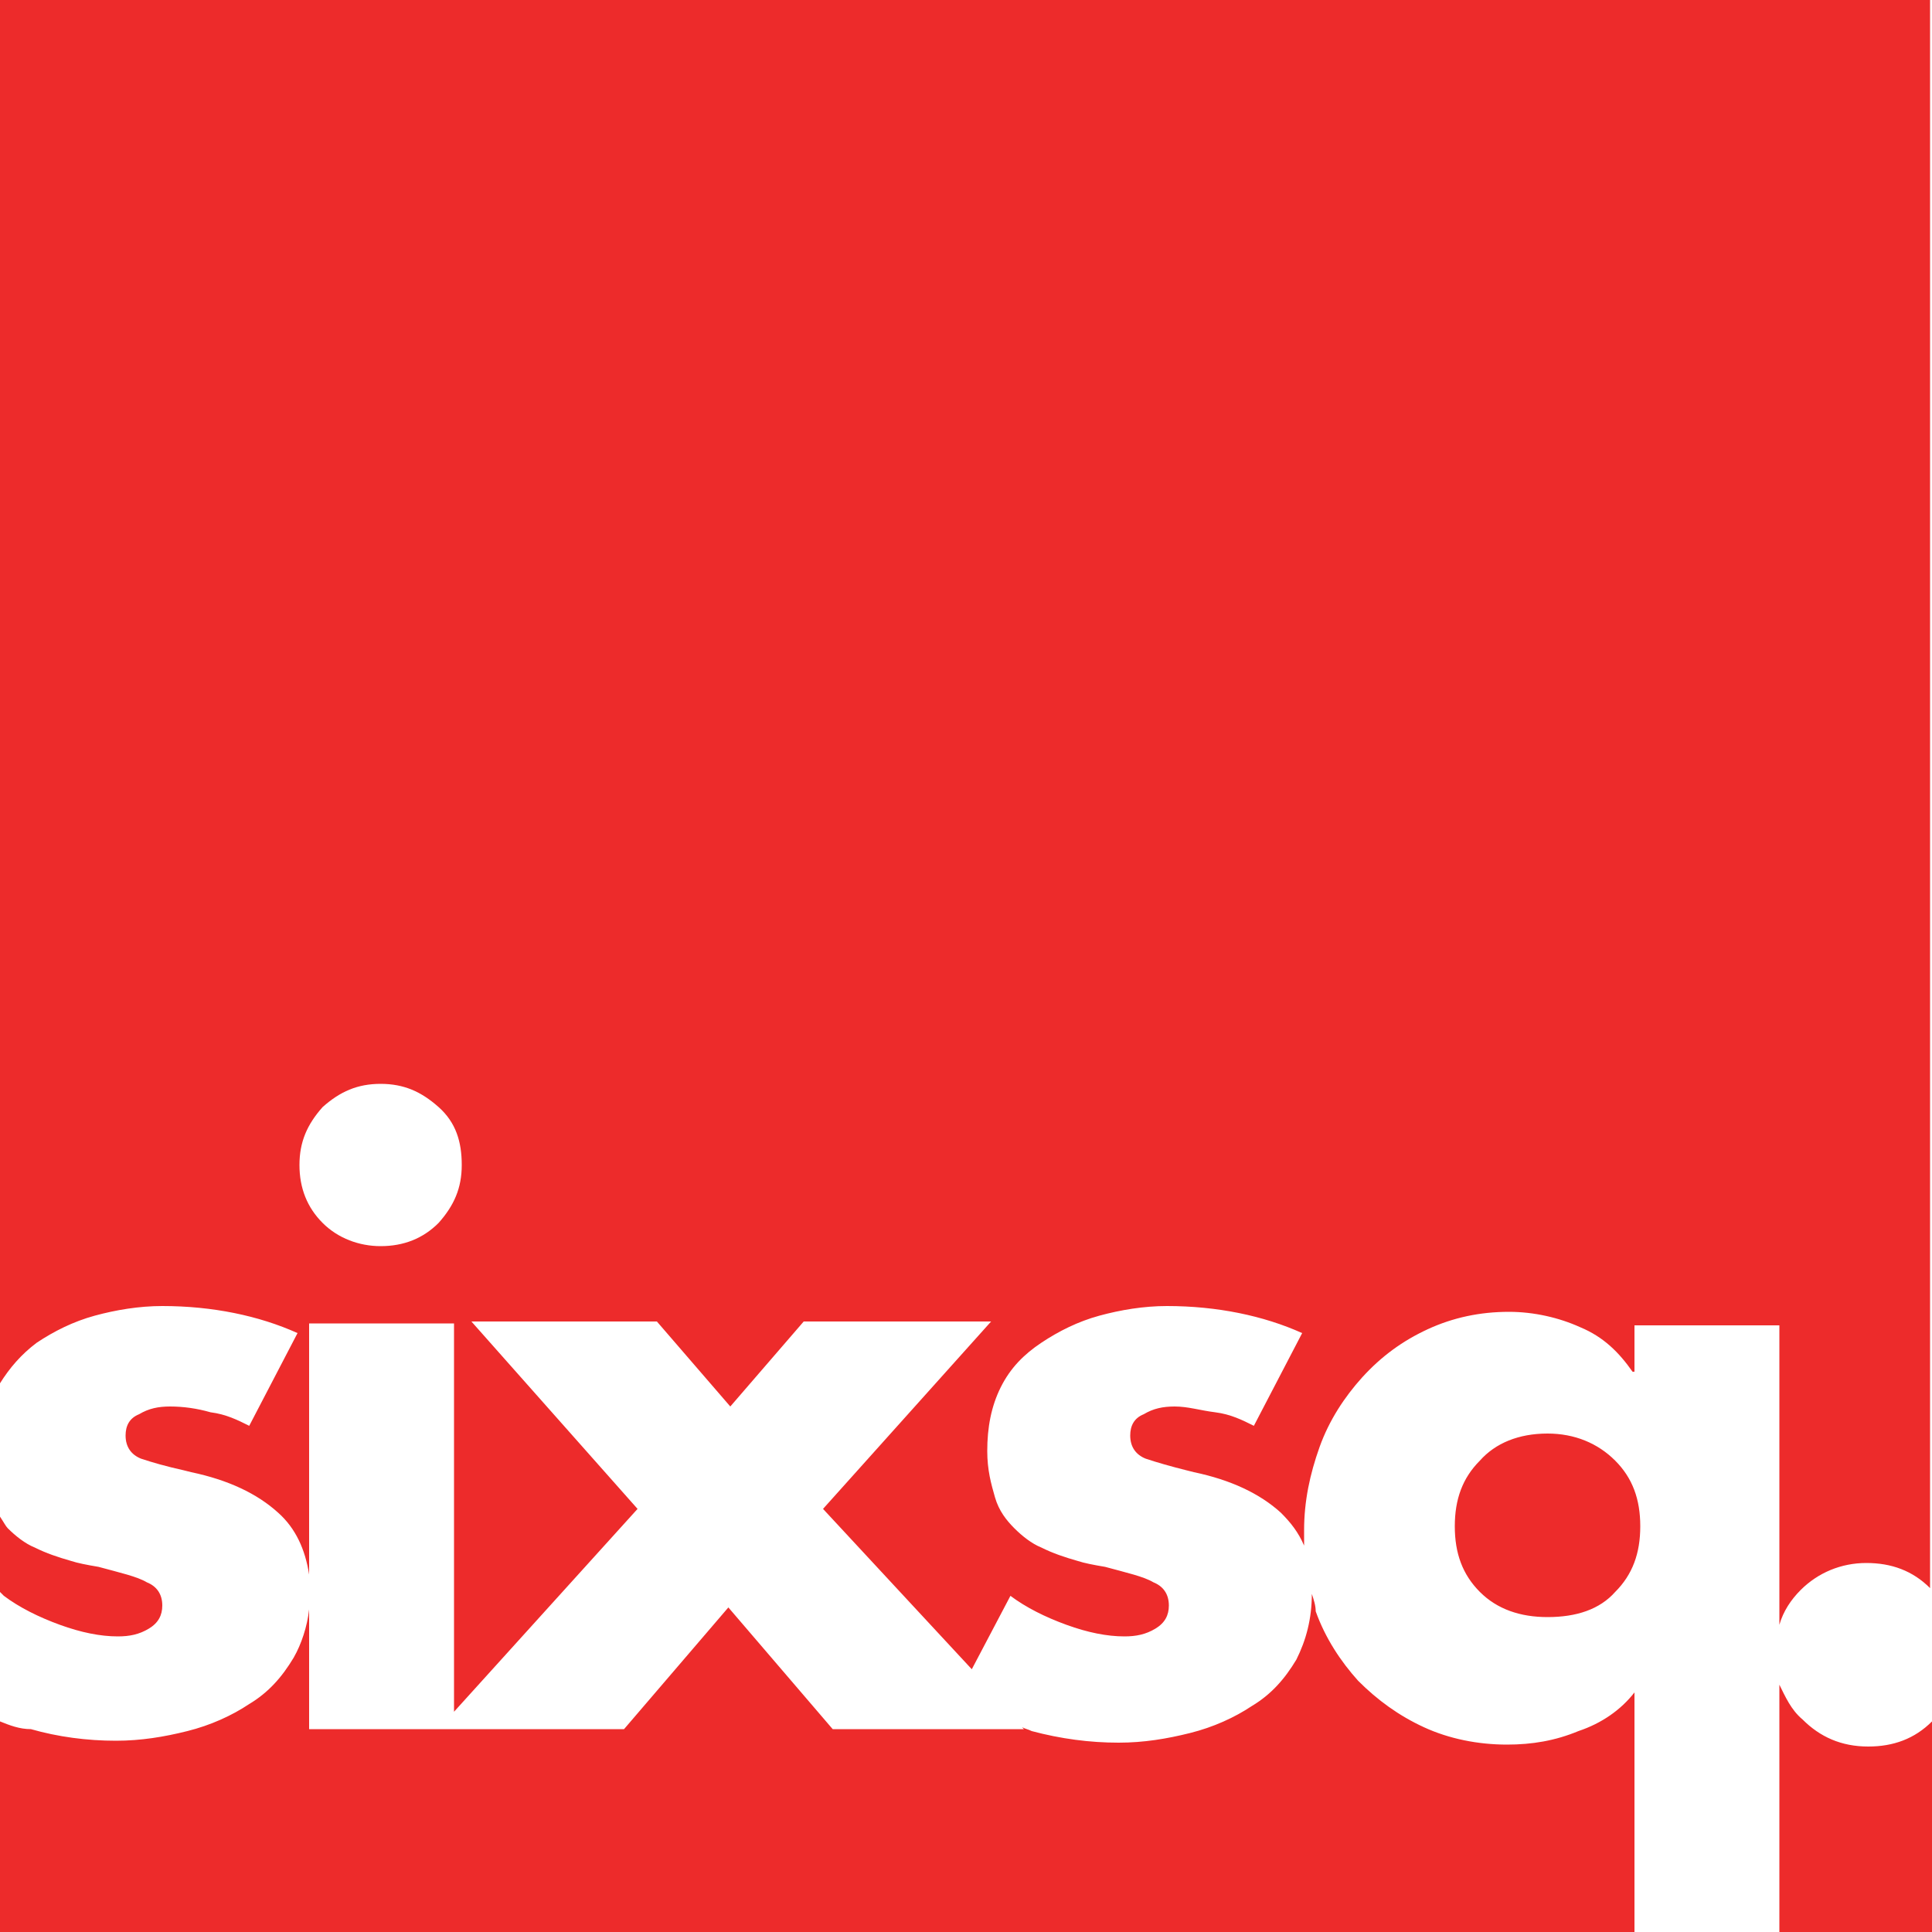
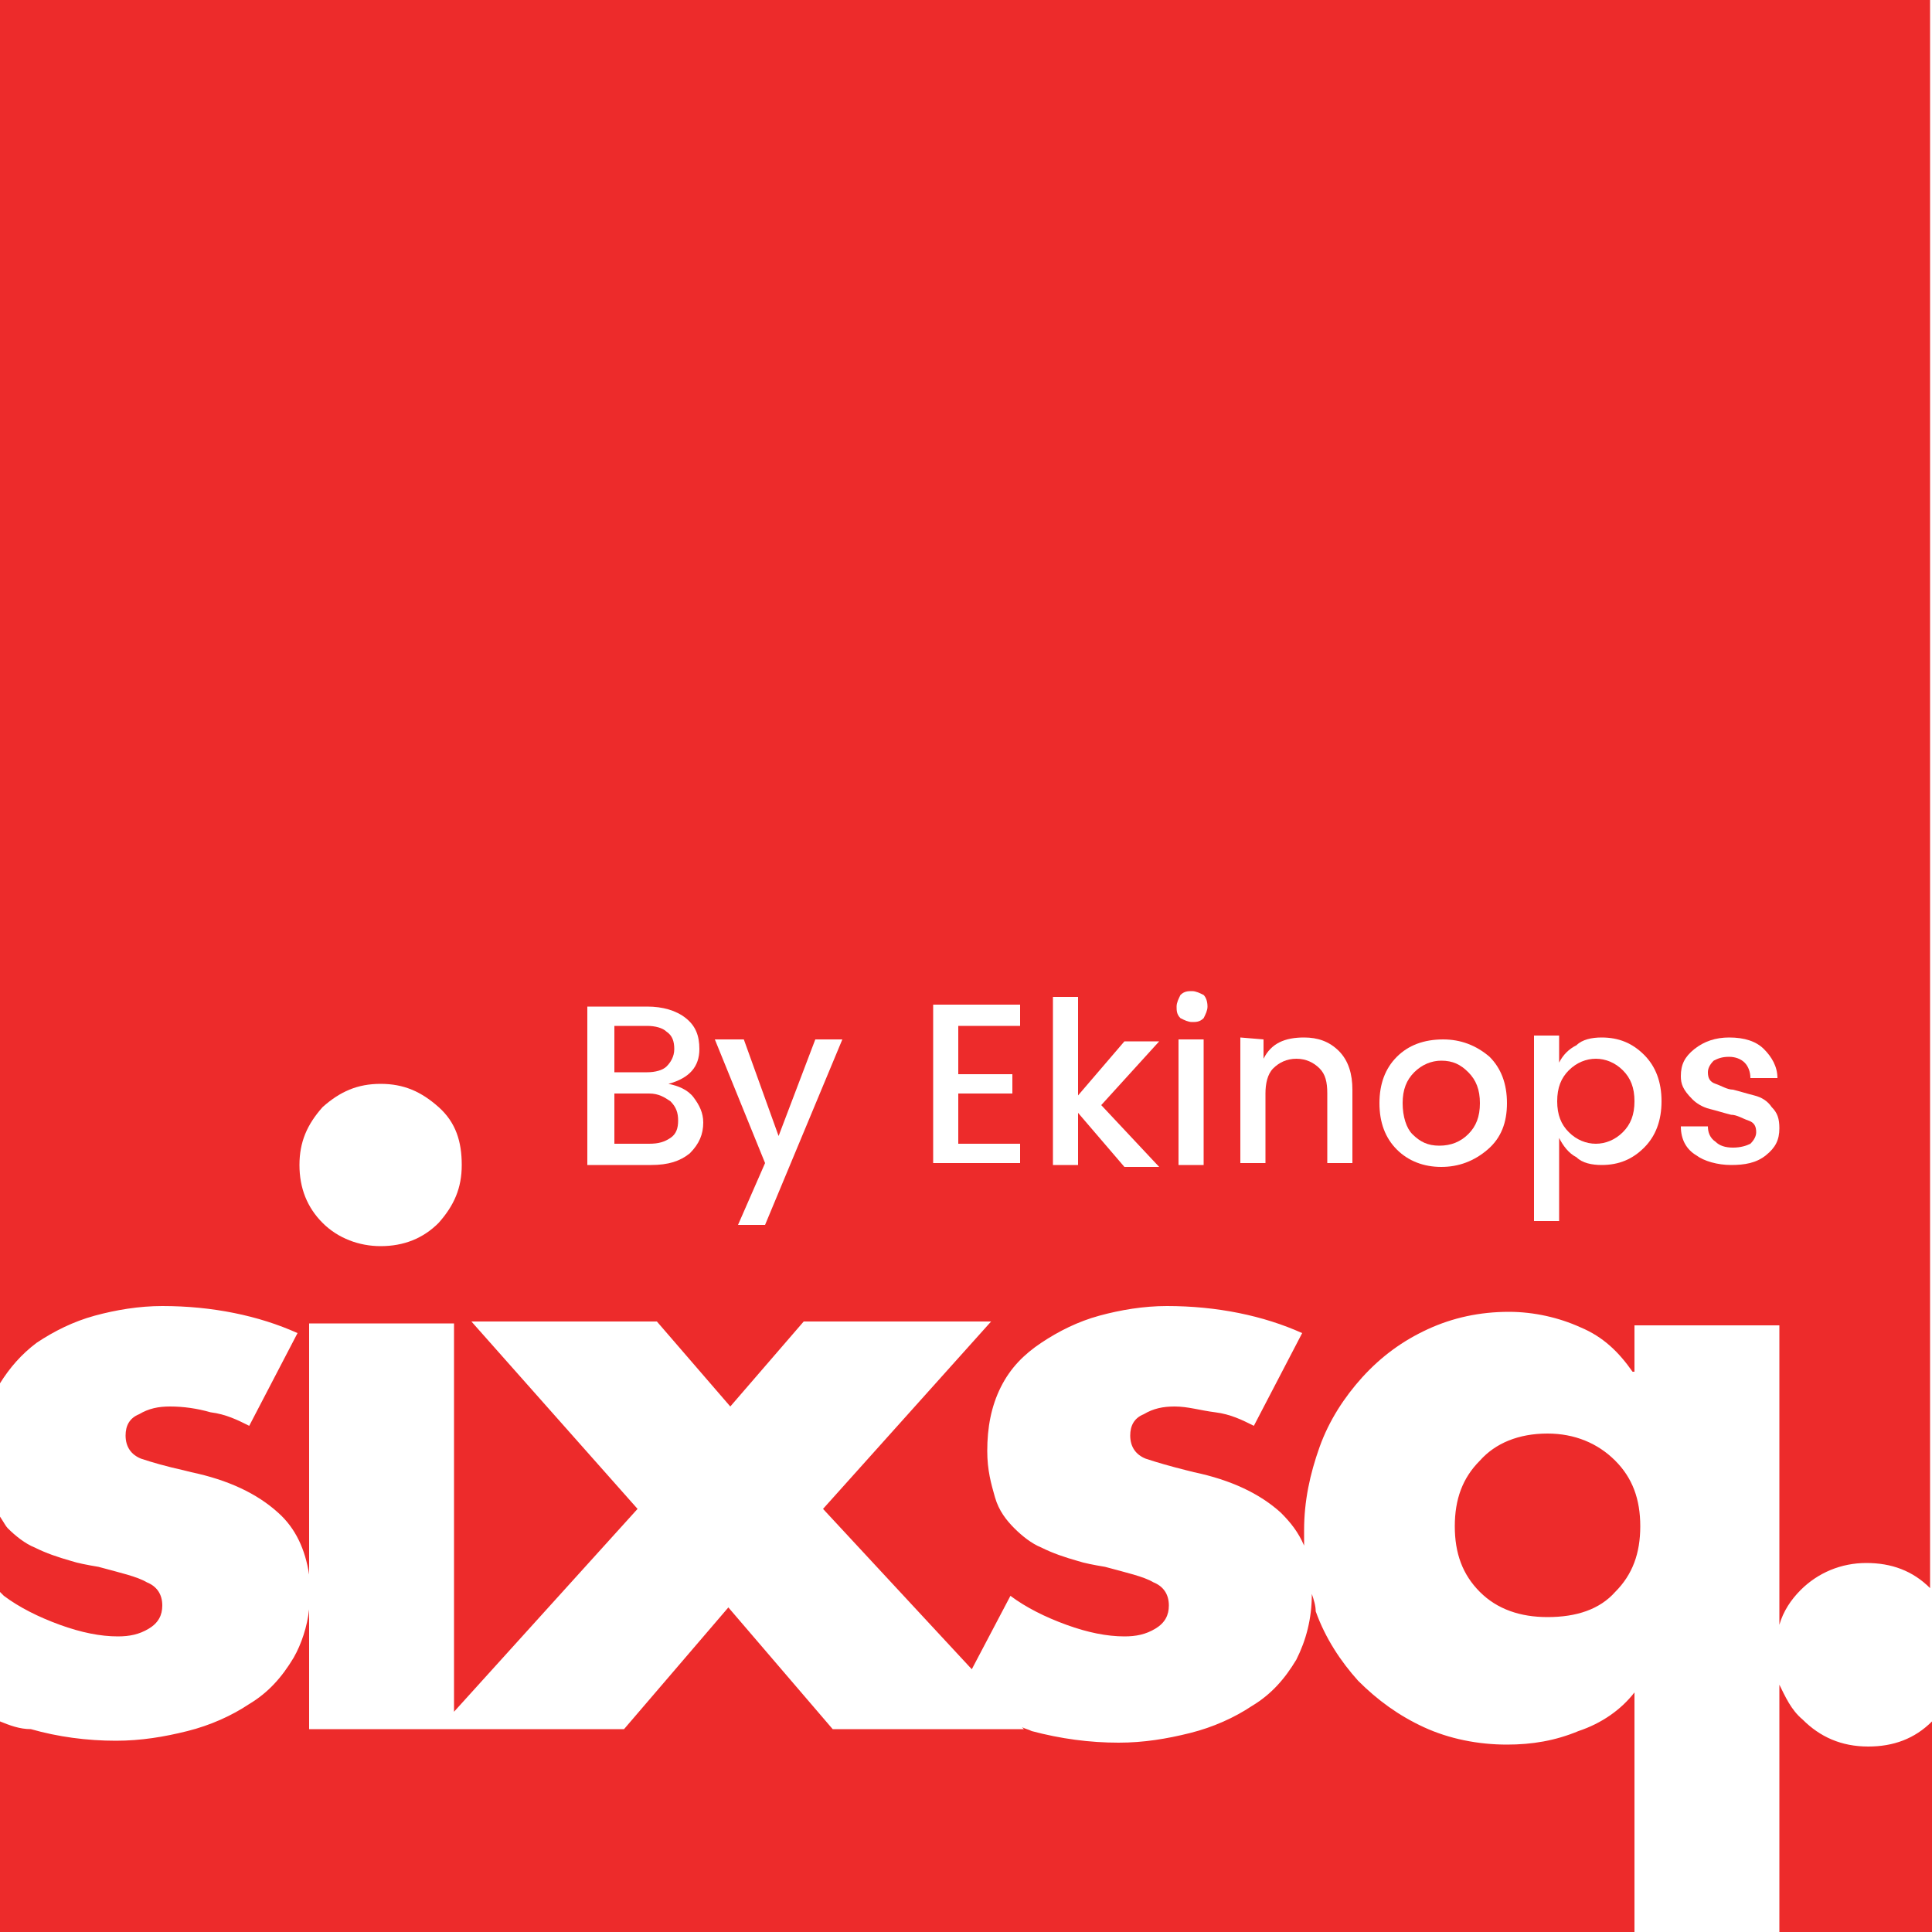
<svg xmlns="http://www.w3.org/2000/svg" version="1.1" id="图层_1" x="0px" y="0px" width="100px" height="100px" viewBox="0 0 100 100" style="enable-background:new 0 0 100 100;" xml:space="preserve">
  <style type="text/css">
	.st0{fill:#FFFFFF;}
	.st1{fill:#ED2B2B;}
</style>
-   <rect class="st0" width="100" height="100" />
-   <path class="st1" d="M0,0v71.6c0.5-0.8,1.1-1.5,1.9-2.1c0.9-0.6,1.9-1.1,3-1.4c1.1-0.3,2.3-0.5,3.5-0.5c2.6,0,5,0.5,7,1.4l-2.5,4.8  c-0.6-0.3-1.2-0.6-2-0.7c-0.7-0.2-1.4-0.3-2.1-0.3c-0.6,0-1.1,0.1-1.6,0.4c-0.5,0.2-0.7,0.6-0.7,1.1c0,0.6,0.3,1,0.8,1.2  c0.6,0.2,1.3,0.4,2.2,0.6l0.4,0.1c1.9,0.4,3.4,1.1,4.5,2.1c0.9,0.8,1.4,1.9,1.6,3.2v-13h7.5v20.1L33,78.1l-8.6-9.7H34l3.8,4.4  l3.8-4.4h9.7l-8.7,9.7l7.7,8.3l2-3.8c0.8,0.6,1.8,1.1,2.9,1.5c1.1,0.4,2.1,0.6,3,0.6c0.6,0,1.1-0.1,1.6-0.4c0.5-0.3,0.7-0.7,0.7-1.2  c0-0.6-0.3-1-0.8-1.2c-0.5-0.3-1.4-0.5-2.5-0.8c-0.6-0.1-1.1-0.2-1.4-0.3c-0.7-0.2-1.3-0.4-1.9-0.7c-0.5-0.2-1-0.6-1.4-1  c-0.4-0.4-0.8-0.9-1-1.6c-0.2-0.7-0.4-1.4-0.4-2.4c0-1.2,0.2-2.3,0.7-3.3c0.5-1,1.2-1.7,2.1-2.3c0.9-0.6,1.9-1.1,3-1.4  c1.1-0.3,2.3-0.5,3.5-0.5c2.6,0,5,0.5,7,1.4l-2.5,4.8c-0.6-0.3-1.2-0.6-2-0.7s-1.4-0.3-2.1-0.3c-0.6,0-1.1,0.1-1.6,0.4  c-0.5,0.2-0.7,0.6-0.7,1.1c0,0.6,0.3,1,0.8,1.2c0.6,0.2,1.3,0.4,2.1,0.6l0.4,0.1c1.9,0.4,3.4,1.1,4.5,2.1c0.5,0.5,0.9,1,1.2,1.7  c0-0.3,0-0.6,0-0.8c0-1.5,0.3-2.9,0.8-4.3c0.5-1.4,1.3-2.6,2.2-3.6c1-1.1,2.1-1.9,3.4-2.5c1.3-0.6,2.7-0.9,4.2-0.9  c1.3,0,2.6,0.3,3.7,0.8c1.2,0.5,2,1.3,2.7,2.3h0.1v-2.4h7.5v15.5c0.2-0.7,0.6-1.3,1.1-1.8c0.9-0.9,2.1-1.4,3.4-1.4  c1.3,0,2.4,0.4,3.3,1.3V0L0,0L0,0z M19.7,56.1c1.2,0,2.1,0.4,3,1.2s1.2,1.8,1.2,3s-0.4,2.1-1.2,3c-0.8,0.8-1.8,1.2-3,1.2  c-1.1,0-2.2-0.4-3-1.2c-0.8-0.8-1.2-1.8-1.2-3c0-1.2,0.4-2.1,1.2-3C17.6,56.5,18.5,56.1,19.7,56.1L19.7,56.1z M80.1,74.2  c-1.5,0-2.7,0.5-3.5,1.4c-0.9,0.9-1.3,2-1.3,3.4c0,1.4,0.4,2.5,1.3,3.4c0.9,0.9,2.1,1.3,3.5,1.3c1.5,0,2.7-0.4,3.5-1.3  c0.9-0.9,1.3-2,1.3-3.4c0-1.4-0.4-2.5-1.3-3.4C82.7,74.7,81.5,74.2,80.1,74.2L80.1,74.2z M0,78.5v3.9c0.1,0.1,0.2,0.2,0.2,0.2  C1,83.2,2,83.7,3.1,84.1c1.1,0.4,2.1,0.6,3,0.6c0.6,0,1.1-0.1,1.6-0.4c0.5-0.3,0.7-0.7,0.7-1.2c0-0.6-0.3-1-0.8-1.2  c-0.5-0.3-1.4-0.5-2.5-0.8c-0.6-0.1-1.1-0.2-1.4-0.3c-0.7-0.2-1.3-0.4-1.9-0.7c-0.5-0.2-1-0.6-1.4-1C0.3,79,0.2,78.8,0,78.5L0,78.5z   M67.9,82.5c0,1.3-0.3,2.4-0.8,3.4c-0.6,1-1.3,1.8-2.3,2.4c-0.9,0.6-2,1.1-3.2,1.4c-1.2,0.3-2.4,0.5-3.7,0.5c-1.5,0-3-0.2-4.5-0.6  c-0.2-0.1-0.3-0.1-0.5-0.2l0.1,0.1h-9.9l-5.4-6.3l-5.4,6.3H16v-6.2c-0.1,0.9-0.4,1.8-0.8,2.5c-0.6,1-1.3,1.8-2.3,2.4  c-0.9,0.6-2,1.1-3.2,1.4c-1.2,0.3-2.4,0.5-3.7,0.5c-1.5,0-3-0.2-4.4-0.6C1,89.5,0.5,89.3,0,89.1V100h84.6V87.6  c-0.7,0.9-1.7,1.6-2.9,2c-1.2,0.5-2.4,0.7-3.7,0.7c-1.5,0-3-0.3-4.3-0.9c-1.3-0.6-2.4-1.4-3.4-2.4c-0.9-1-1.7-2.2-2.2-3.6  C68.1,83.1,68,82.8,67.9,82.5L67.9,82.5z M92.1,87.2V100h7.9V89.1c-0.9,0.9-2,1.3-3.3,1.3c-1.4,0-2.5-0.5-3.4-1.4  C92.7,88.5,92.4,87.8,92.1,87.2L92.1,87.2z" />
+   <rect y="0" class="st0" width="100" height="100" />
+   <path class="st1" d="M0,0v71.6c0.5-0.8,1.1-1.5,1.9-2.1c0.9-0.6,1.9-1.1,3-1.4s2.3-0.5,3.5-0.5c2.6,0,5,0.5,7,1.4l-2.5,4.8  c-0.6-0.3-1.2-0.6-2-0.7c-0.7-0.2-1.4-0.3-2.1-0.3c-0.6,0-1.1,0.1-1.6,0.4c-0.5,0.2-0.7,0.6-0.7,1.1c0,0.6,0.3,1,0.8,1.2  c0.6,0.2,1.3,0.4,2.2,0.6l0.4,0.1c1.9,0.4,3.4,1.1,4.5,2.1c0.9,0.8,1.4,1.9,1.6,3.2v-13h7.5v20.1L33,78.1l-8.6-9.7H34l3.8,4.4  l3.8-4.4h9.7l-8.7,9.7l7.7,8.3l2-3.8c0.8,0.6,1.8,1.1,2.9,1.5c1.1,0.4,2.1,0.6,3,0.6c0.6,0,1.1-0.1,1.6-0.4s0.7-0.7,0.7-1.2  c0-0.6-0.3-1-0.8-1.2c-0.5-0.3-1.4-0.5-2.5-0.8c-0.6-0.1-1.1-0.2-1.4-0.3c-0.7-0.2-1.3-0.4-1.9-0.7c-0.5-0.2-1-0.6-1.4-1  s-0.8-0.9-1-1.6s-0.4-1.4-0.4-2.4c0-1.2,0.2-2.3,0.7-3.3s1.2-1.7,2.1-2.3c0.9-0.6,1.9-1.1,3-1.4s2.3-0.5,3.5-0.5c2.6,0,5,0.5,7,1.4  l-2.5,4.8c-0.6-0.3-1.2-0.6-2-0.7s-1.4-0.3-2.1-0.3c-0.6,0-1.1,0.1-1.6,0.4c-0.5,0.2-0.7,0.6-0.7,1.1c0,0.6,0.3,1,0.8,1.2  c0.6,0.2,1.3,0.4,2.1,0.6l0.4,0.1c1.9,0.4,3.4,1.1,4.5,2.1c0.5,0.5,0.9,1,1.2,1.7c0-0.3,0-0.6,0-0.8c0-1.5,0.3-2.9,0.8-4.3  s1.3-2.6,2.2-3.6c1-1.1,2.1-1.9,3.4-2.5s2.7-0.9,4.2-0.9c1.3,0,2.6,0.3,3.7,0.8c1.2,0.5,2,1.3,2.7,2.3h0.1v-2.4h7.5v15.5  c0.2-0.7,0.6-1.3,1.1-1.8c0.9-0.9,2.1-1.4,3.4-1.4s2.4,0.4,3.3,1.3V0H0L0,0z M19.7,56.1c1.2,0,2.1,0.4,3,1.2s1.2,1.8,1.2,3  s-0.4,2.1-1.2,3c-0.8,0.8-1.8,1.2-3,1.2c-1.1,0-2.2-0.4-3-1.2c-0.8-0.8-1.2-1.8-1.2-3s0.4-2.1,1.2-3C17.6,56.5,18.5,56.1,19.7,56.1  L19.7,56.1z M80.1,74.2c-1.5,0-2.7,0.5-3.5,1.4c-0.9,0.9-1.3,2-1.3,3.4s0.4,2.5,1.3,3.4s2.1,1.3,3.5,1.3c1.5,0,2.7-0.4,3.5-1.3  c0.9-0.9,1.3-2,1.3-3.4s-0.4-2.5-1.3-3.4S81.5,74.2,80.1,74.2L80.1,74.2z M0,78.5v3.9c0.1,0.1,0.2,0.2,0.2,0.2  C1,83.2,2,83.7,3.1,84.1s2.1,0.6,3,0.6c0.6,0,1.1-0.1,1.6-0.4s0.7-0.7,0.7-1.2c0-0.6-0.3-1-0.8-1.2c-0.5-0.3-1.4-0.5-2.5-0.8  C4.5,81,4,80.9,3.7,80.8c-0.7-0.2-1.3-0.4-1.9-0.7c-0.5-0.2-1-0.6-1.4-1C0.3,79,0.2,78.8,0,78.5L0,78.5z M67.9,82.5  c0,1.3-0.3,2.4-0.8,3.4c-0.6,1-1.3,1.8-2.3,2.4c-0.9,0.6-2,1.1-3.2,1.4s-2.4,0.5-3.7,0.5c-1.5,0-3-0.2-4.5-0.6  c-0.2-0.1-0.3-0.1-0.5-0.2l0.1,0.1h-9.9l-5.4-6.3l-5.4,6.3H16v-6.2c-0.1,0.9-0.4,1.8-0.8,2.5c-0.6,1-1.3,1.8-2.3,2.4  c-0.9,0.6-2,1.1-3.2,1.4S7.3,90.1,6,90.1c-1.5,0-3-0.2-4.4-0.6c-0.6,0-1.1-0.2-1.6-0.4V100h84.6V87.6c-0.7,0.9-1.7,1.6-2.9,2  c-1.2,0.5-2.4,0.7-3.7,0.7c-1.5,0-3-0.3-4.3-0.9S71.3,88,70.3,87c-0.9-1-1.7-2.2-2.2-3.6C68.1,83.1,68,82.8,67.9,82.5L67.9,82.5z   M92.1,87.2V100h7.9V89.1c-0.9,0.9-2,1.3-3.3,1.3c-1.4,0-2.5-0.5-3.4-1.4C92.7,88.5,92.4,87.8,92.1,87.2L92.1,87.2z" />
+   <g>
+     <path class="st0" d="M30.4,52.1h3.1c0.8,0,1.5,0.2,2,0.6c0.5,0.4,0.7,0.9,0.7,1.6c0,0.9-0.5,1.5-1.6,1.8c0.5,0.1,1,0.3,1.3,0.7   s0.5,0.8,0.5,1.3c0,0.6-0.2,1.1-0.7,1.6c-0.5,0.4-1.1,0.6-2,0.6h-3.3C30.4,60.3,30.4,52.1,30.4,52.1z M31.8,53.1v2.4h1.7   c0.4,0,0.8-0.1,1-0.3s0.4-0.5,0.4-0.9s-0.1-0.7-0.4-0.9c-0.2-0.2-0.6-0.3-1-0.3H31.8z M31.8,59.2h1.8c0.5,0,0.8-0.1,1.1-0.3   s0.4-0.5,0.4-0.9s-0.1-0.7-0.4-1c-0.3-0.2-0.6-0.4-1.1-0.4h-1.8V59.2z" />
+     <path class="st0" d="M39.6,60.2L37,53.8h1.5l1.8,5l1.9-5h1.4l-4,9.6h-1.4L39.6,60.2z" />
+     <path class="st0" d="M52.8,52.1v1h-3.2v2.5h2.8v1h-2.8v2.6h3.2v1h-4.5V52h4.5V52.1z" />
+     <path class="st0" d="M55.8,60.3h-1.3v-8.7h1.3v5.1l2.4-2.8H60l-3,3.3l3,3.2h-1.8l-2.4-2.8V60.3z" />
+     <path class="st0" d="M62.5,52.1c0,0.2-0.1,0.4-0.2,0.6c-0.2,0.2-0.4,0.2-0.6,0.2c-0.2,0-0.4-0.1-0.6-0.2c-0.2-0.2-0.2-0.4-0.2-0.6   c0-0.2,0.1-0.4,0.2-0.6c0.2-0.2,0.4-0.2,0.6-0.2c0.2,0,0.4,0.1,0.6,0.2C62.4,51.6,62.5,51.8,62.5,52.1z M61,60.3v-6.5h1.3v6.5H61z" />
+     <path class="st0" d="M65.4,53.8v1c0.4-0.8,1.1-1.1,2.1-1.1c0.7,0,1.3,0.2,1.8,0.7s0.7,1.2,0.7,2v3.8h-1.3v-3.6c0-0.6-0.1-1-0.4-1.3   s-0.7-0.5-1.2-0.5s-0.9,0.2-1.2,0.5c-0.3,0.3-0.4,0.8-0.4,1.3v3.6h-1.3v-6.5L65.4,53.8L65.4,53.8z" />
+     <path class="st0" d="M74.6,60.4c-0.9,0-1.7-0.3-2.3-0.9c-0.6-0.6-0.9-1.4-0.9-2.4s0.3-1.8,0.9-2.4c0.6-0.6,1.4-0.9,2.4-0.9   c0.9,0,1.7,0.3,2.4,0.9c0.6,0.6,0.9,1.4,0.9,2.4s-0.3,1.8-1,2.4C76.3,60.1,75.5,60.4,74.6,60.4z M76,58.7c0.4-0.4,0.6-0.9,0.6-1.6   c0-0.7-0.2-1.2-0.6-1.6c-0.4-0.4-0.8-0.6-1.4-0.6c-0.5,0-1,0.2-1.4,0.6c-0.4,0.4-0.6,0.9-0.6,1.6c0,0.7,0.2,1.3,0.5,1.6   c0.4,0.4,0.8,0.6,1.4,0.6S75.6,59.1,76,58.7z" />
+     <path class="st0" d="M82.9,53.7c0.9,0,1.6,0.3,2.2,0.9C85.7,55.2,86,56,86,57s-0.3,1.8-0.9,2.4s-1.3,0.9-2.2,0.9   c-0.5,0-1-0.1-1.3-0.4c-0.4-0.2-0.7-0.6-0.9-1v4.3h-1.3v-9.6h1.3V55c0.2-0.4,0.5-0.7,0.9-0.9C81.9,53.8,82.4,53.7,82.9,53.7z    M84,58.6c0.4-0.4,0.6-0.9,0.6-1.6c0-0.7-0.2-1.2-0.6-1.6c-0.4-0.4-0.9-0.6-1.4-0.6s-1,0.2-1.4,0.6c-0.4,0.4-0.6,0.9-0.6,1.6   c0,0.7,0.2,1.2,0.6,1.6c0.4,0.4,0.9,0.6,1.4,0.6C83.1,59.2,83.6,59,84,58.6z" />
+     <path class="st0" d="M87,55.7c0-0.6,0.2-1,0.7-1.4s1.1-0.6,1.8-0.6c0.8,0,1.4,0.2,1.8,0.6c0.4,0.4,0.7,0.9,0.7,1.5h-1.4   c0-0.3-0.1-0.6-0.3-0.8c-0.2-0.2-0.5-0.3-0.8-0.3c-0.4,0-0.6,0.1-0.8,0.2c-0.2,0.2-0.3,0.4-0.3,0.6c0,0.3,0.1,0.5,0.4,0.6   s0.6,0.3,0.9,0.3c0.4,0.1,0.7,0.2,1.1,0.3s0.7,0.3,0.9,0.6c0.3,0.3,0.4,0.6,0.4,1.1c0,0.6-0.2,1-0.7,1.4s-1.1,0.5-1.8,0.5   s-1.4-0.2-1.8-0.5C87.3,59.5,87,59,87,58.3h1.4c0,0.3,0.1,0.6,0.4,0.8c0.2,0.2,0.5,0.3,0.9,0.3s0.7-0.1,0.9-0.2   c0.2-0.2,0.3-0.4,0.3-0.6c0-0.3-0.1-0.5-0.4-0.6s-0.6-0.3-0.9-0.3c-0.4-0.1-0.7-0.2-1.1-0.3s-0.7-0.3-0.9-0.5   C87.1,56.4,87,56.1,87,55.7z" />
+   </g>
</svg>
